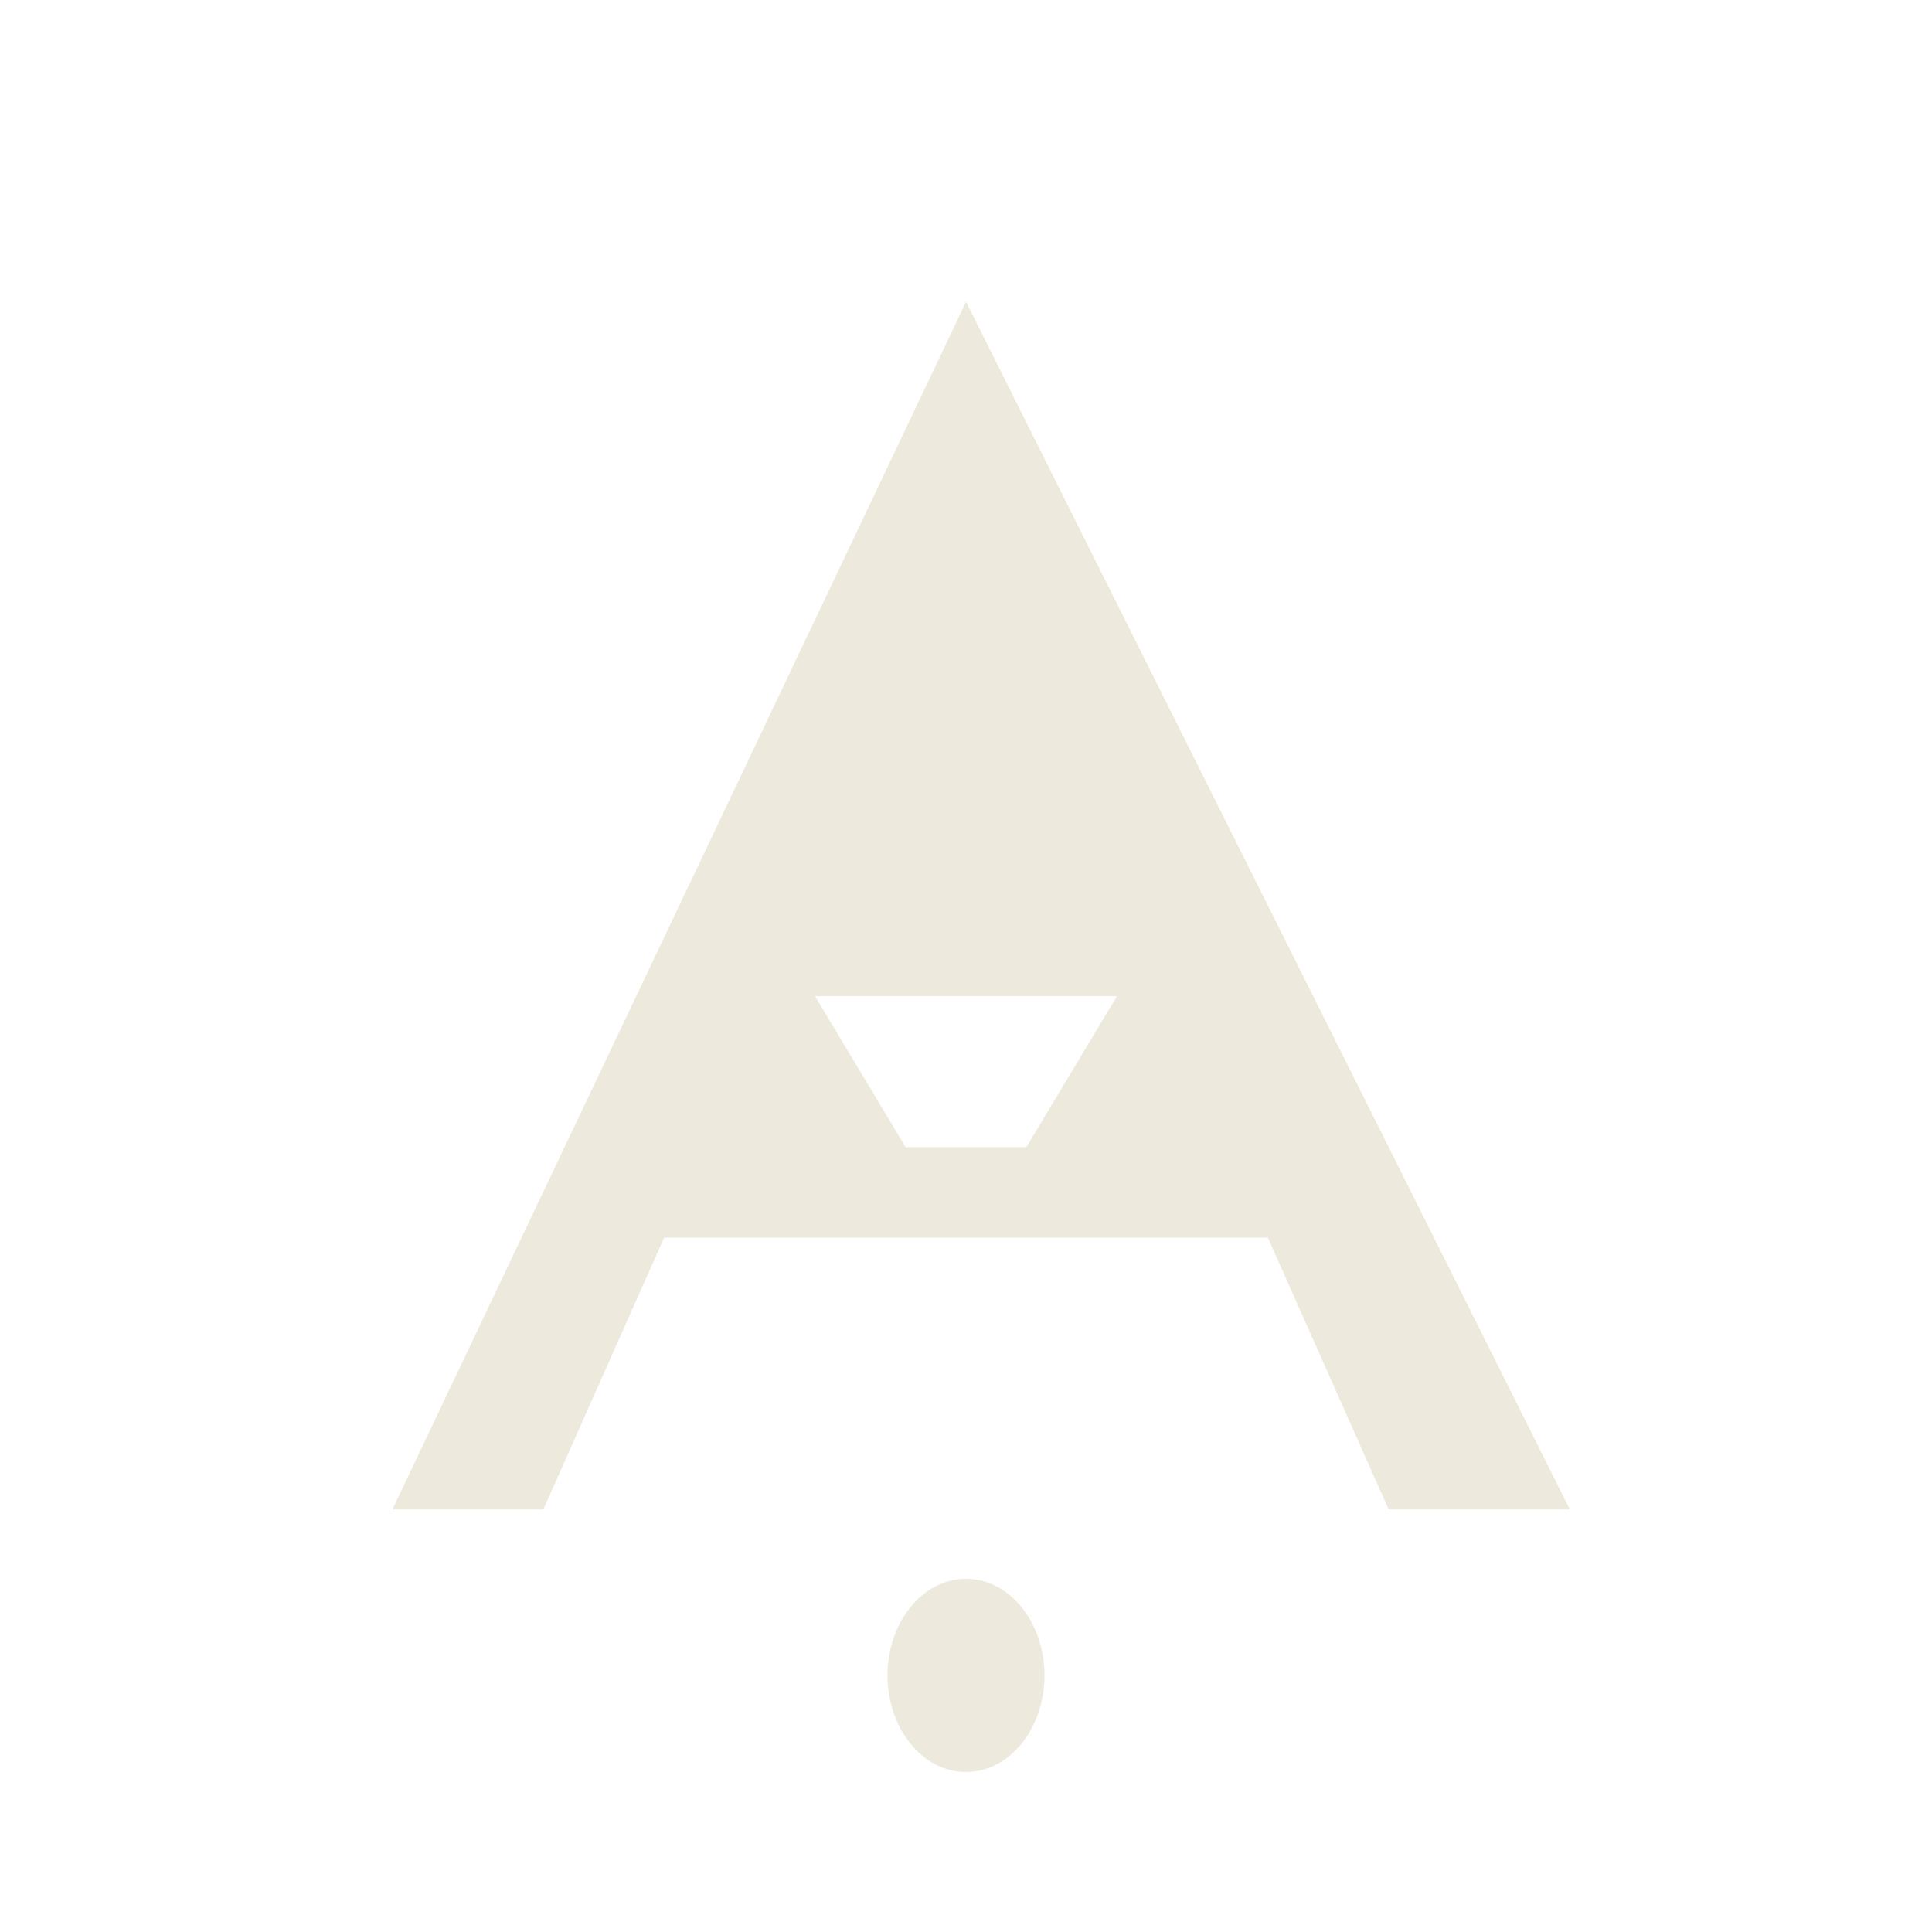
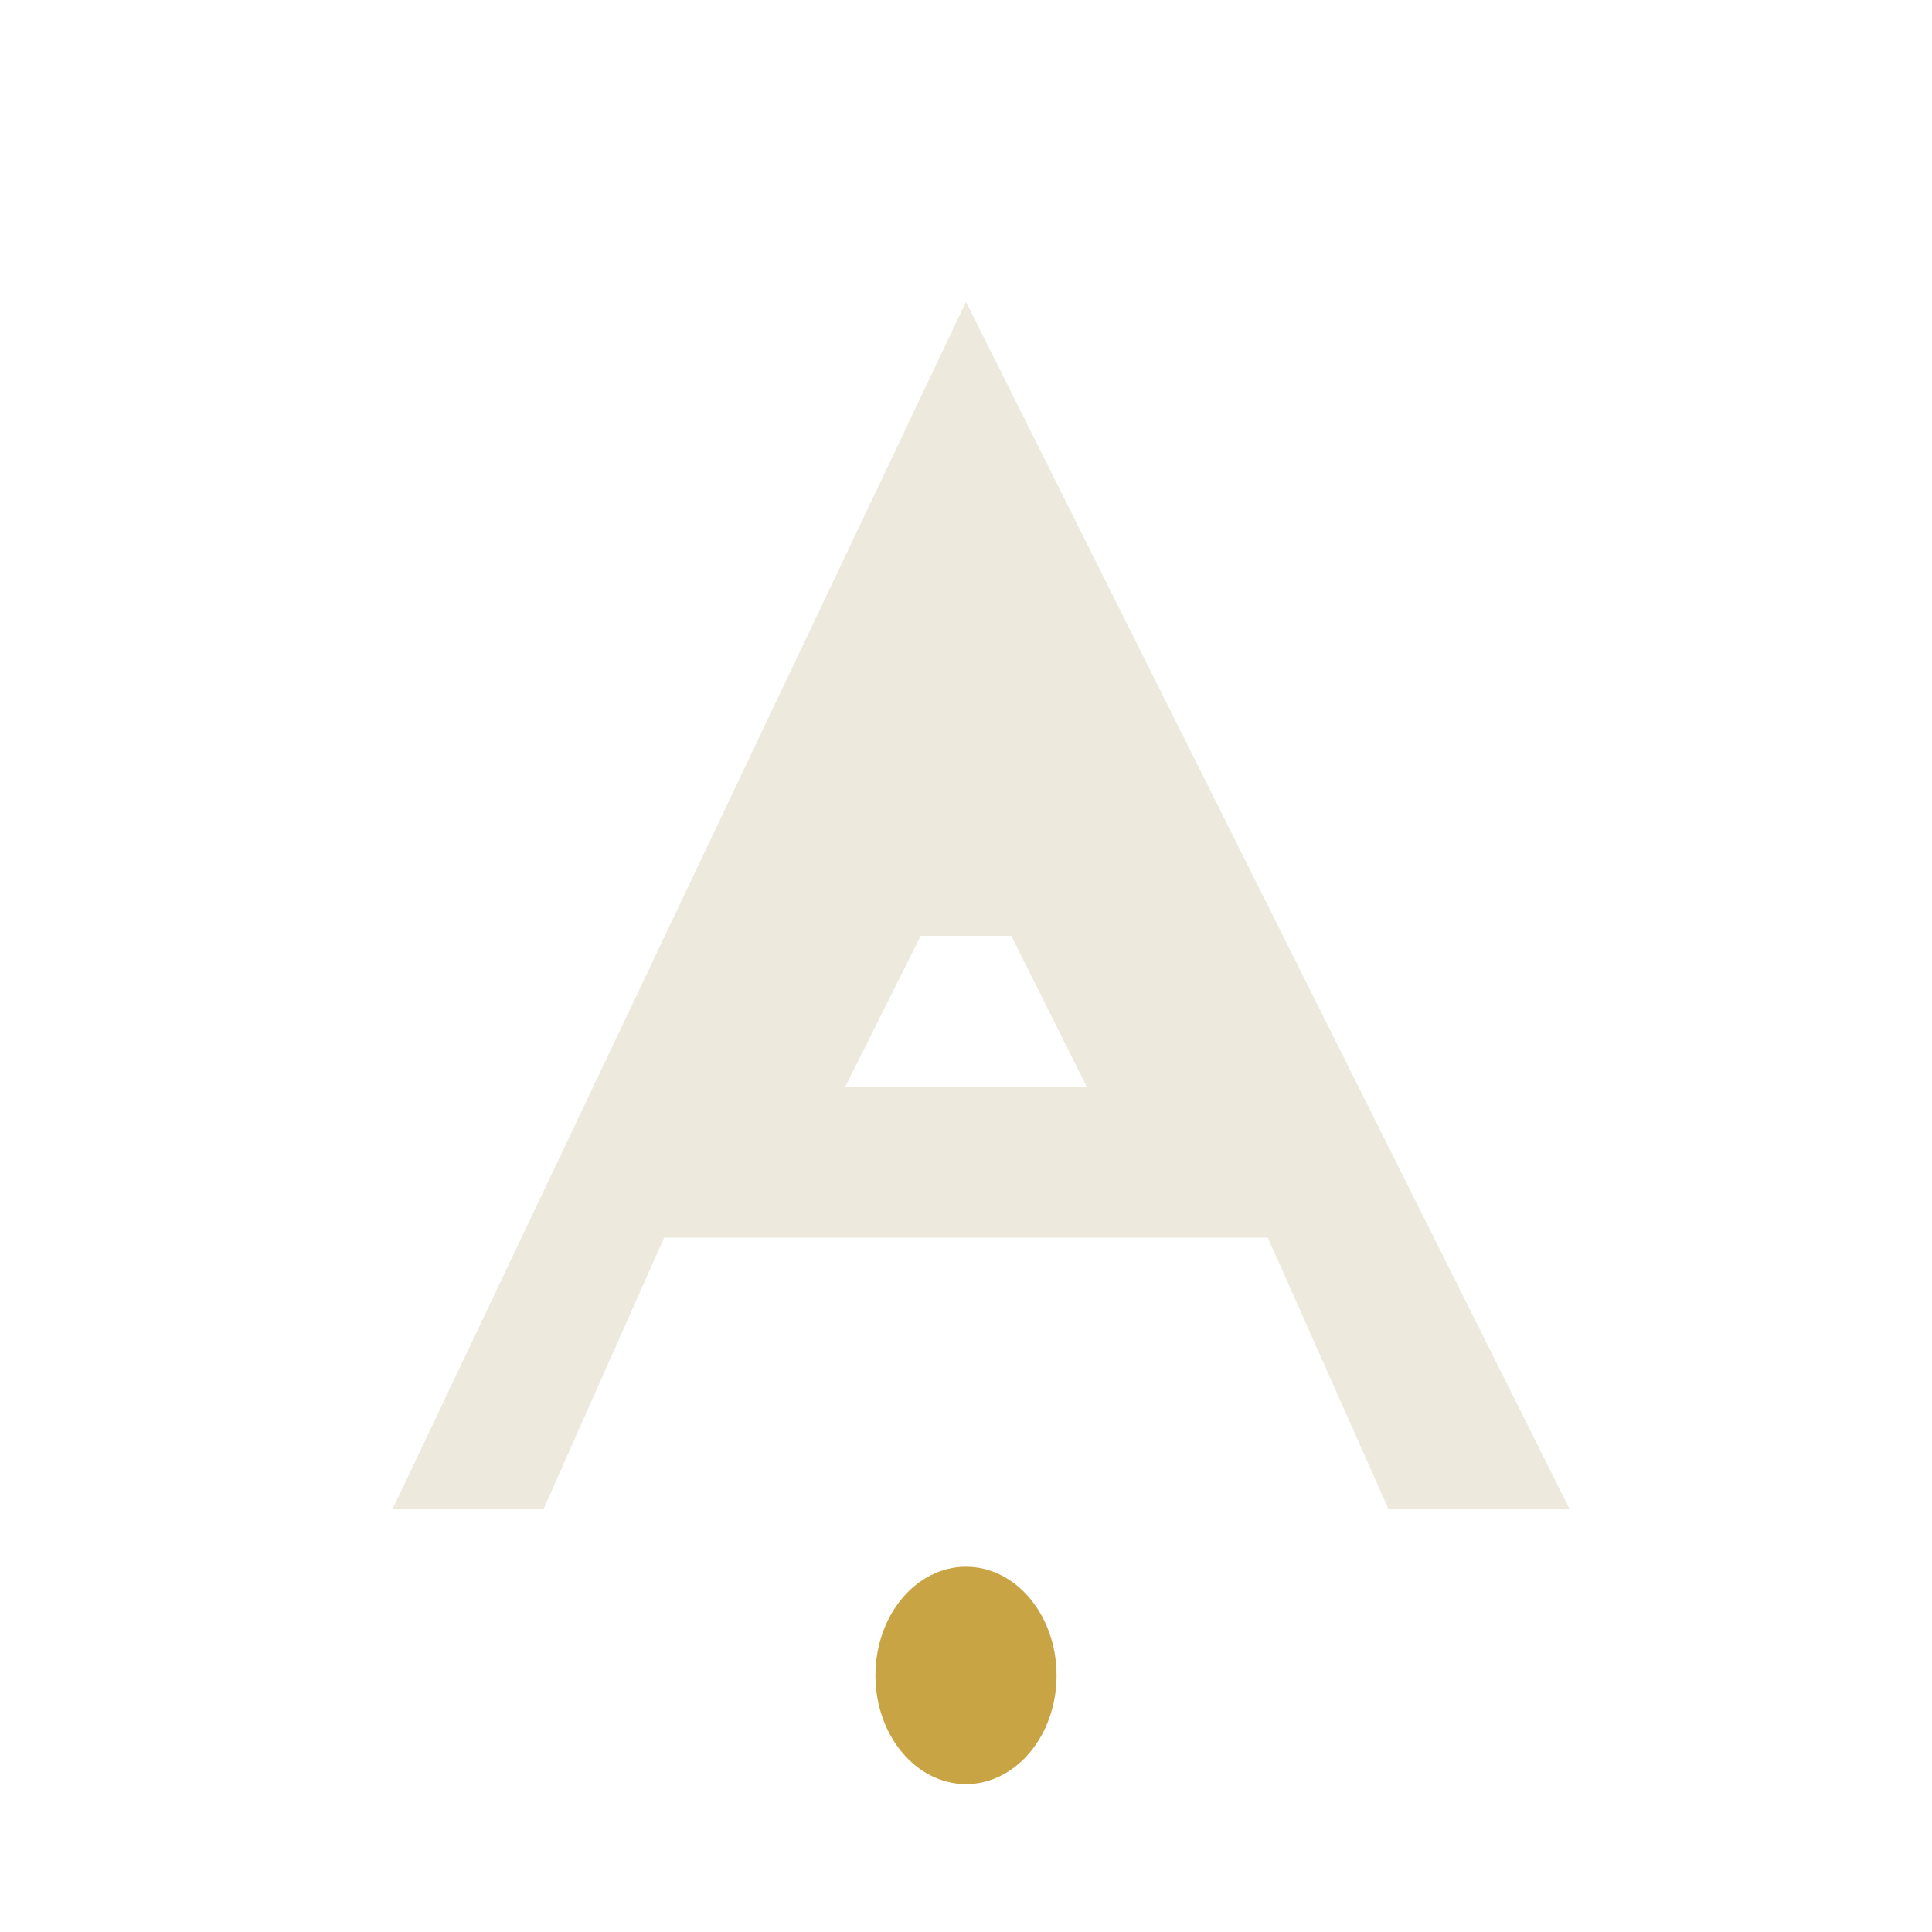
<svg xmlns="http://www.w3.org/2000/svg" viewBox="0 0 64 64" width="64" height="64">
-   <path d="M32 10 L52 50 L46 50 L42 41 L22 41 L18 50 L13 50 Z M27 33 L37 33 L34 38 L30 38 Z" fill="#EDE9DD" fill-rule="evenodd" />
-   <ellipse cx="32" cy="55.5" rx="2.6" ry="3.2" fill="#EDE9DD" />
+   <path d="M32 10 L52 50 L46 50 L42 41 L22 41 L18 50 L13 50 Z M28 36 L36 36 L33.5 31 L30.5 31 Z" fill="#EDE9DD" fill-rule="evenodd" />
+   <ellipse cx="32" cy="55.5" rx="3" ry="3.6" fill="#C9A445" />
</svg>
